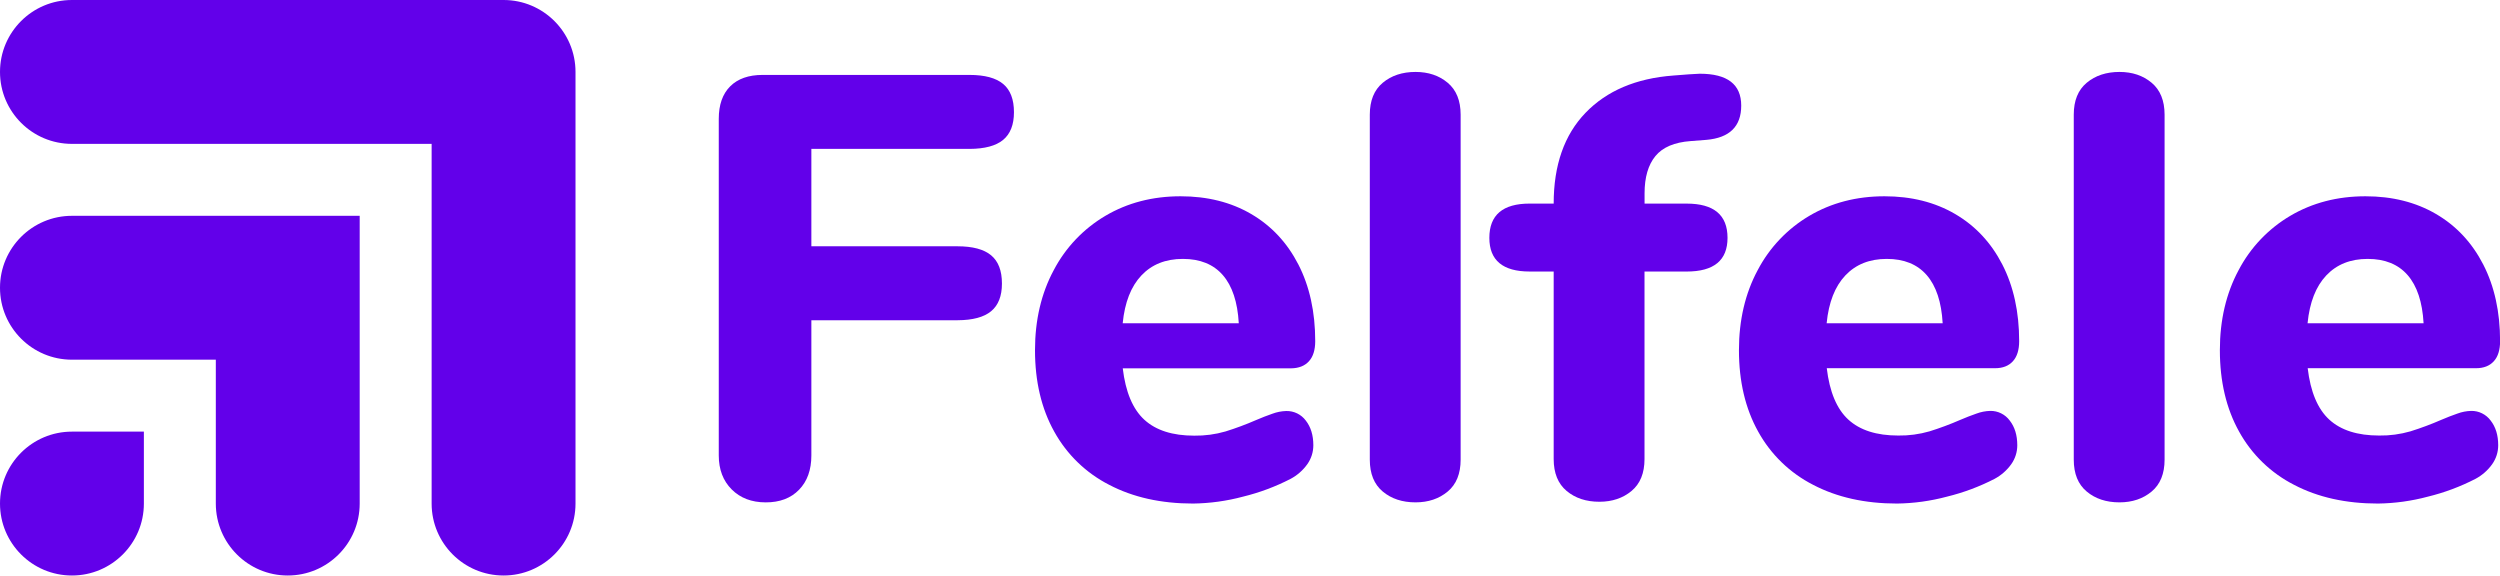
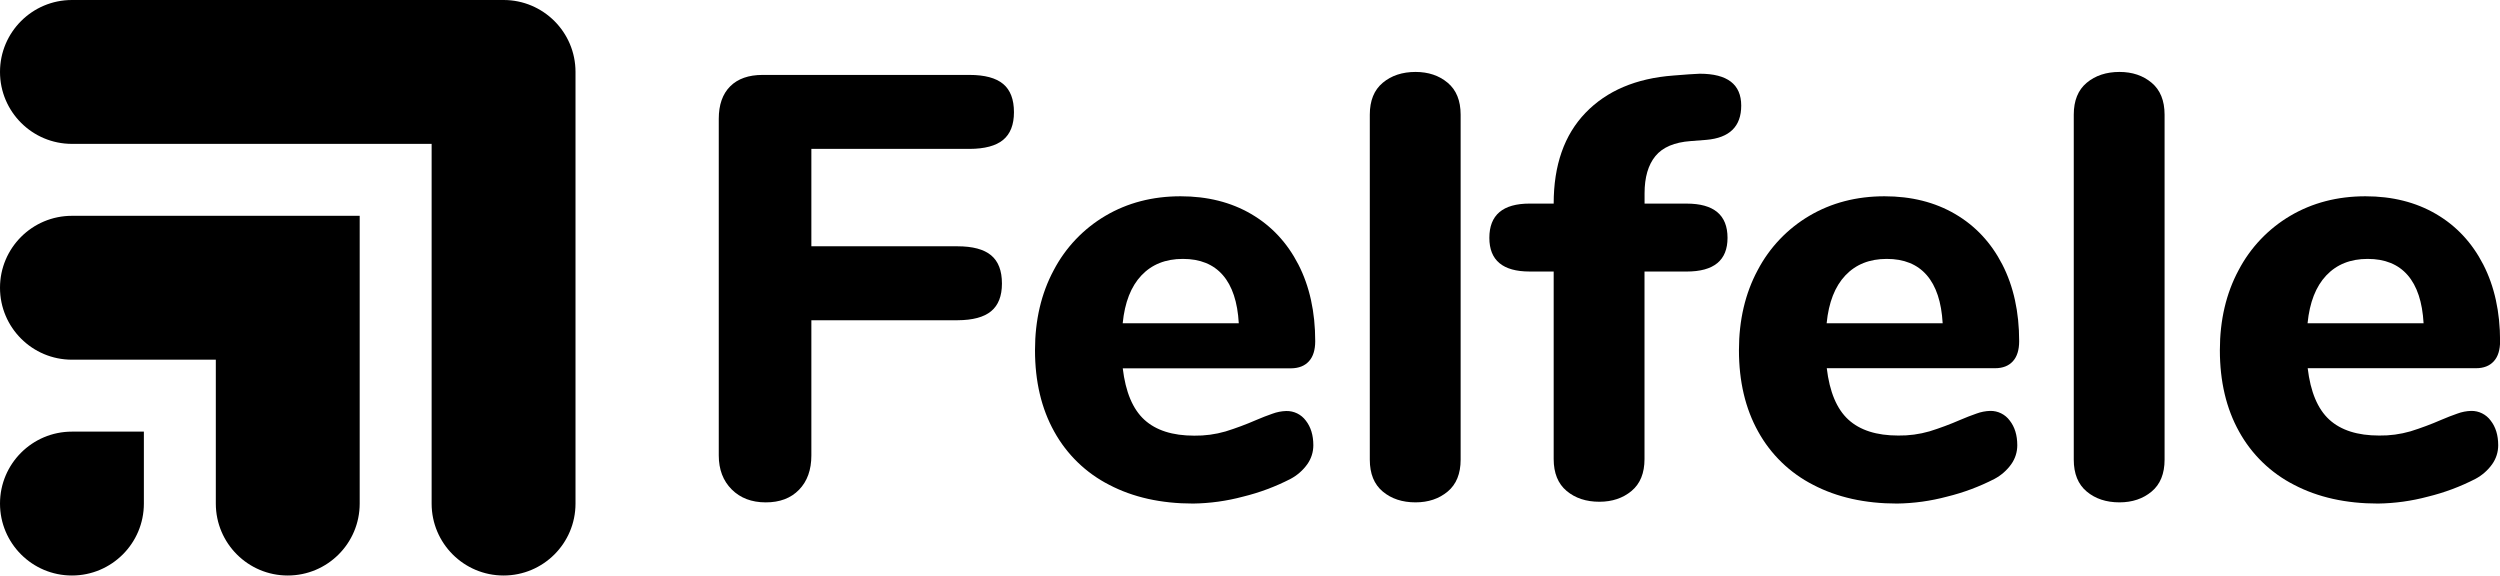
<svg xmlns="http://www.w3.org/2000/svg" viewBox="0 0 1737.6 400">
  <g id="Layer_2" data-name="Layer 2">
    <g id="Layer_1-2" data-name="Layer 1">
-       <path fill="#6200EA" d="M50,300a50,50,0,1,0,50,50V300Z" />
-       <path fill="#6200EA" d="M350,0H50a50,50,0,0,0,0,100H300V350a50,50,0,0,0,100,0V50A50,50,0,0,0,350,0Z" />
-       <path fill="#6200EA" d="M50,150a50,50,0,0,0,0,100H150V350a50,50,0,0,0,100,0V150Z" />
-       <path fill="#6200EA" d="M508.57,340.18q-9-9-9-23.61v-234q0-14.62,7.94-22.56t22.56-7.94H673.82q15.87,0,23.4,6.27T704.74,78q0,13-7.52,19.22t-23.4,6.27H563.93v67.69H665.47q15.87,0,23.4,6.27t7.52,19.64q0,13-7.52,19.22t-23.4,6.27H563.93v94q0,15-8.56,23.82t-23.19,8.77Q517.55,349.16,508.57,340.18Z" />
-       <path fill="#6200EA" d="M907.6,292.34q5.22,6.69,5.22,17.13a22.72,22.72,0,0,1-4.18,13.16,33.77,33.77,0,0,1-11.7,10.24,149.54,149.54,0,0,1-33,12.32,141,141,0,0,1-34.68,4.8q-33.43,0-58.29-13a90.62,90.62,0,0,1-38.23-37q-13.38-24-13.37-56.61,0-31.34,13-55.57a95,95,0,0,1,35.93-37.81q23-13.57,52.23-13.58,28,0,49.1,12.33t32.8,35.1q11.69,22.78,11.7,53.27,0,9.2-4.39,14T897.36,256h-117q2.92,24.66,15,35.73t34.68,11.07a74.51,74.51,0,0,0,21.73-2.92,209.28,209.28,0,0,0,21.31-7.94q5.85-2.51,11.28-4.39a29.87,29.87,0,0,1,9.61-1.88A16.46,16.46,0,0,1,907.6,292.34ZM793.32,191.44q-10.87,11.5-13,33.22H861q-1.25-22.14-11.07-33.43t-27.79-11.28Q804.18,179.94,793.32,191.44Z" />
-       <path fill="#6200EA" d="M961.07,341.64q-9-7.52-9-22.14V79.67q0-14.62,9-22.14T983.85,50q13.37,0,22.35,7.52t9,22.14V319.5q0,14.63-9,22.14t-22.35,7.52Q970.06,349.16,961.07,341.64Z" />
-       <path fill="#6200EA" d="M1150.56,108.5q-7.52,9.2-7.52,25.91v7.1h29.25q28.41,0,28.41,23.82,0,23.41-28.41,23.4H1143V319.08q0,14.63-9,22.14t-22.36,7.52q-13.79,0-22.77-7.52t-9-22.14V188.72h-16.71q-28,0-28-23.4,0-23.81,28-23.82h16.71q0-40.11,22.14-63.09t61-25.91l10.86-.84,7.52-.42q28.83,0,28.83,22.15,0,21.73-24.24,23.82l-10.86.84Q1158.07,99.3,1150.56,108.5Z" />
-       <path fill="#6200EA" d="M1396.87,292.34q5.22,6.69,5.22,17.13a22.72,22.72,0,0,1-4.18,13.16,33.77,33.77,0,0,1-11.7,10.24,149.54,149.54,0,0,1-33,12.32,141,141,0,0,1-34.68,4.8q-33.43,0-58.29-13a90.62,90.62,0,0,1-38.23-37q-13.38-24-13.37-56.61,0-31.34,13-55.57a95,95,0,0,1,35.93-37.81q23-13.57,52.23-13.58,28,0,49.1,12.33t32.8,35.1q11.69,22.78,11.7,53.27,0,9.2-4.39,14t-12.33,4.8h-117q2.92,24.66,15,35.73t34.68,11.07a74.51,74.51,0,0,0,21.73-2.92,209.28,209.28,0,0,0,21.31-7.94q5.85-2.51,11.28-4.39a29.87,29.87,0,0,1,9.61-1.88A16.46,16.46,0,0,1,1396.87,292.34Zm-114.28-100.9q-10.87,11.5-13,33.22h80.64q-1.25-22.14-11.07-33.43t-27.79-11.28Q1293.45,179.94,1282.59,191.44Z" />
-       <path fill="#6200EA" d="M1450.35,341.64q-9-7.52-9-22.14V79.67q0-14.62,9-22.14T1473.12,50q13.37,0,22.35,7.52t9,22.14V319.5q0,14.63-9,22.14t-22.35,7.52Q1459.33,349.16,1450.35,341.64Z" />
-       <path fill="#6200EA" d="M1731.13,292.34q5.22,6.69,5.22,17.13a22.72,22.72,0,0,1-4.18,13.16,33.77,33.77,0,0,1-11.7,10.24,149.54,149.54,0,0,1-33,12.32,141,141,0,0,1-34.68,4.8q-33.43,0-58.29-13a90.62,90.62,0,0,1-38.23-37q-13.38-24-13.37-56.61,0-31.34,13-55.57a95,95,0,0,1,35.93-37.81q23-13.57,52.23-13.58,28,0,49.1,12.33t32.8,35.1q11.69,22.78,11.7,53.27,0,9.2-4.39,14t-12.33,4.8h-117q2.92,24.66,15,35.73t34.68,11.07a74.51,74.51,0,0,0,21.73-2.92,209.28,209.28,0,0,0,21.31-7.94q5.85-2.51,11.28-4.39a29.87,29.87,0,0,1,9.61-1.88A16.46,16.46,0,0,1,1731.13,292.34Zm-114.28-100.9q-10.87,11.5-13,33.22h80.64q-1.25-22.14-11.07-33.43t-27.79-11.28Q1627.71,179.94,1616.85,191.44Z" />
+       <path fill="#000000" d="M50,300a50,50,0,1,0,50,50V300Z" />
+       <path fill="#000000" d="M350,0H50a50,50,0,0,0,0,100H300V350a50,50,0,0,0,100,0V50A50,50,0,0,0,350,0Z" />
+       <path fill="#000000" d="M50,150a50,50,0,0,0,0,100H150V350a50,50,0,0,0,100,0V150Z" />
+       <path fill="#000000" d="M508.57,340.18q-9-9-9-23.61v-234q0-14.62,7.94-22.56t22.56-7.94H673.82q15.87,0,23.4,6.27T704.74,78q0,13-7.52,19.22t-23.4,6.27H563.93v67.69H665.47q15.87,0,23.4,6.27t7.52,19.64q0,13-7.52,19.22t-23.4,6.27H563.93v94q0,15-8.56,23.82t-23.19,8.77Q517.55,349.16,508.57,340.18Z" />
+       <path fill="#000000" d="M907.6,292.34q5.22,6.69,5.22,17.13a22.72,22.72,0,0,1-4.18,13.16,33.77,33.77,0,0,1-11.7,10.24,149.54,149.54,0,0,1-33,12.32,141,141,0,0,1-34.68,4.8q-33.43,0-58.29-13a90.62,90.62,0,0,1-38.23-37q-13.38-24-13.37-56.61,0-31.34,13-55.57a95,95,0,0,1,35.93-37.81q23-13.57,52.23-13.58,28,0,49.1,12.33t32.8,35.1q11.69,22.78,11.7,53.27,0,9.2-4.39,14T897.36,256h-117q2.92,24.66,15,35.73t34.68,11.07a74.51,74.51,0,0,0,21.73-2.92,209.28,209.28,0,0,0,21.31-7.94q5.85-2.51,11.28-4.39a29.87,29.87,0,0,1,9.61-1.88A16.46,16.46,0,0,1,907.6,292.34ZM793.32,191.44q-10.87,11.5-13,33.22H861q-1.25-22.14-11.07-33.43t-27.79-11.28Q804.18,179.94,793.32,191.44Z" />
+       <path fill="#000000" d="M961.07,341.64q-9-7.52-9-22.14V79.67q0-14.62,9-22.14T983.85,50q13.37,0,22.35,7.52t9,22.14V319.5q0,14.63-9,22.14t-22.35,7.52Q970.06,349.16,961.07,341.64Z" />
+       <path fill="#000000" d="M1150.56,108.5q-7.52,9.2-7.52,25.91v7.1h29.25q28.41,0,28.41,23.82,0,23.41-28.41,23.4H1143V319.08q0,14.63-9,22.14t-22.36,7.52q-13.79,0-22.77-7.52t-9-22.14V188.72h-16.71q-28,0-28-23.4,0-23.81,28-23.82h16.71q0-40.11,22.14-63.09t61-25.91l10.86-.84,7.52-.42q28.83,0,28.83,22.15,0,21.73-24.24,23.82l-10.86.84Q1158.07,99.3,1150.56,108.5Z" />
+       <path fill="#000000" d="M1396.87,292.34q5.22,6.69,5.22,17.13a22.72,22.72,0,0,1-4.18,13.16,33.77,33.77,0,0,1-11.7,10.24,149.54,149.54,0,0,1-33,12.32,141,141,0,0,1-34.68,4.8q-33.43,0-58.29-13a90.62,90.62,0,0,1-38.23-37q-13.38-24-13.37-56.61,0-31.34,13-55.57a95,95,0,0,1,35.93-37.81q23-13.57,52.23-13.58,28,0,49.1,12.33t32.8,35.1q11.69,22.78,11.7,53.27,0,9.2-4.39,14t-12.33,4.8h-117q2.92,24.66,15,35.73t34.68,11.07a74.51,74.51,0,0,0,21.73-2.92,209.28,209.28,0,0,0,21.31-7.94q5.85-2.51,11.28-4.39a29.87,29.87,0,0,1,9.61-1.88A16.46,16.46,0,0,1,1396.87,292.34Zm-114.28-100.9q-10.87,11.5-13,33.22h80.64q-1.25-22.14-11.07-33.43t-27.79-11.28Q1293.45,179.94,1282.59,191.44Z" />
+       <path fill="#000000" d="M1450.35,341.64q-9-7.52-9-22.14V79.67q0-14.62,9-22.14T1473.12,50q13.37,0,22.35,7.52t9,22.14V319.5q0,14.63-9,22.14t-22.35,7.52Q1459.33,349.16,1450.35,341.64Z" />
+       <path fill="#000000" d="M1731.13,292.34q5.22,6.69,5.22,17.13a22.72,22.72,0,0,1-4.18,13.16,33.77,33.77,0,0,1-11.7,10.24,149.54,149.54,0,0,1-33,12.32,141,141,0,0,1-34.68,4.8q-33.43,0-58.29-13a90.62,90.62,0,0,1-38.23-37q-13.38-24-13.37-56.61,0-31.34,13-55.57a95,95,0,0,1,35.93-37.81q23-13.57,52.23-13.58,28,0,49.1,12.33t32.8,35.1q11.69,22.78,11.7,53.27,0,9.2-4.39,14t-12.33,4.8h-117q2.92,24.66,15,35.73t34.68,11.07a74.51,74.51,0,0,0,21.73-2.92,209.28,209.28,0,0,0,21.31-7.94q5.85-2.51,11.28-4.39a29.87,29.87,0,0,1,9.61-1.88A16.46,16.46,0,0,1,1731.13,292.34Zm-114.28-100.9q-10.87,11.5-13,33.22h80.64q-1.25-22.14-11.07-33.43t-27.79-11.28Q1627.71,179.94,1616.85,191.44Z" />
    </g>
  </g>
</svg>
